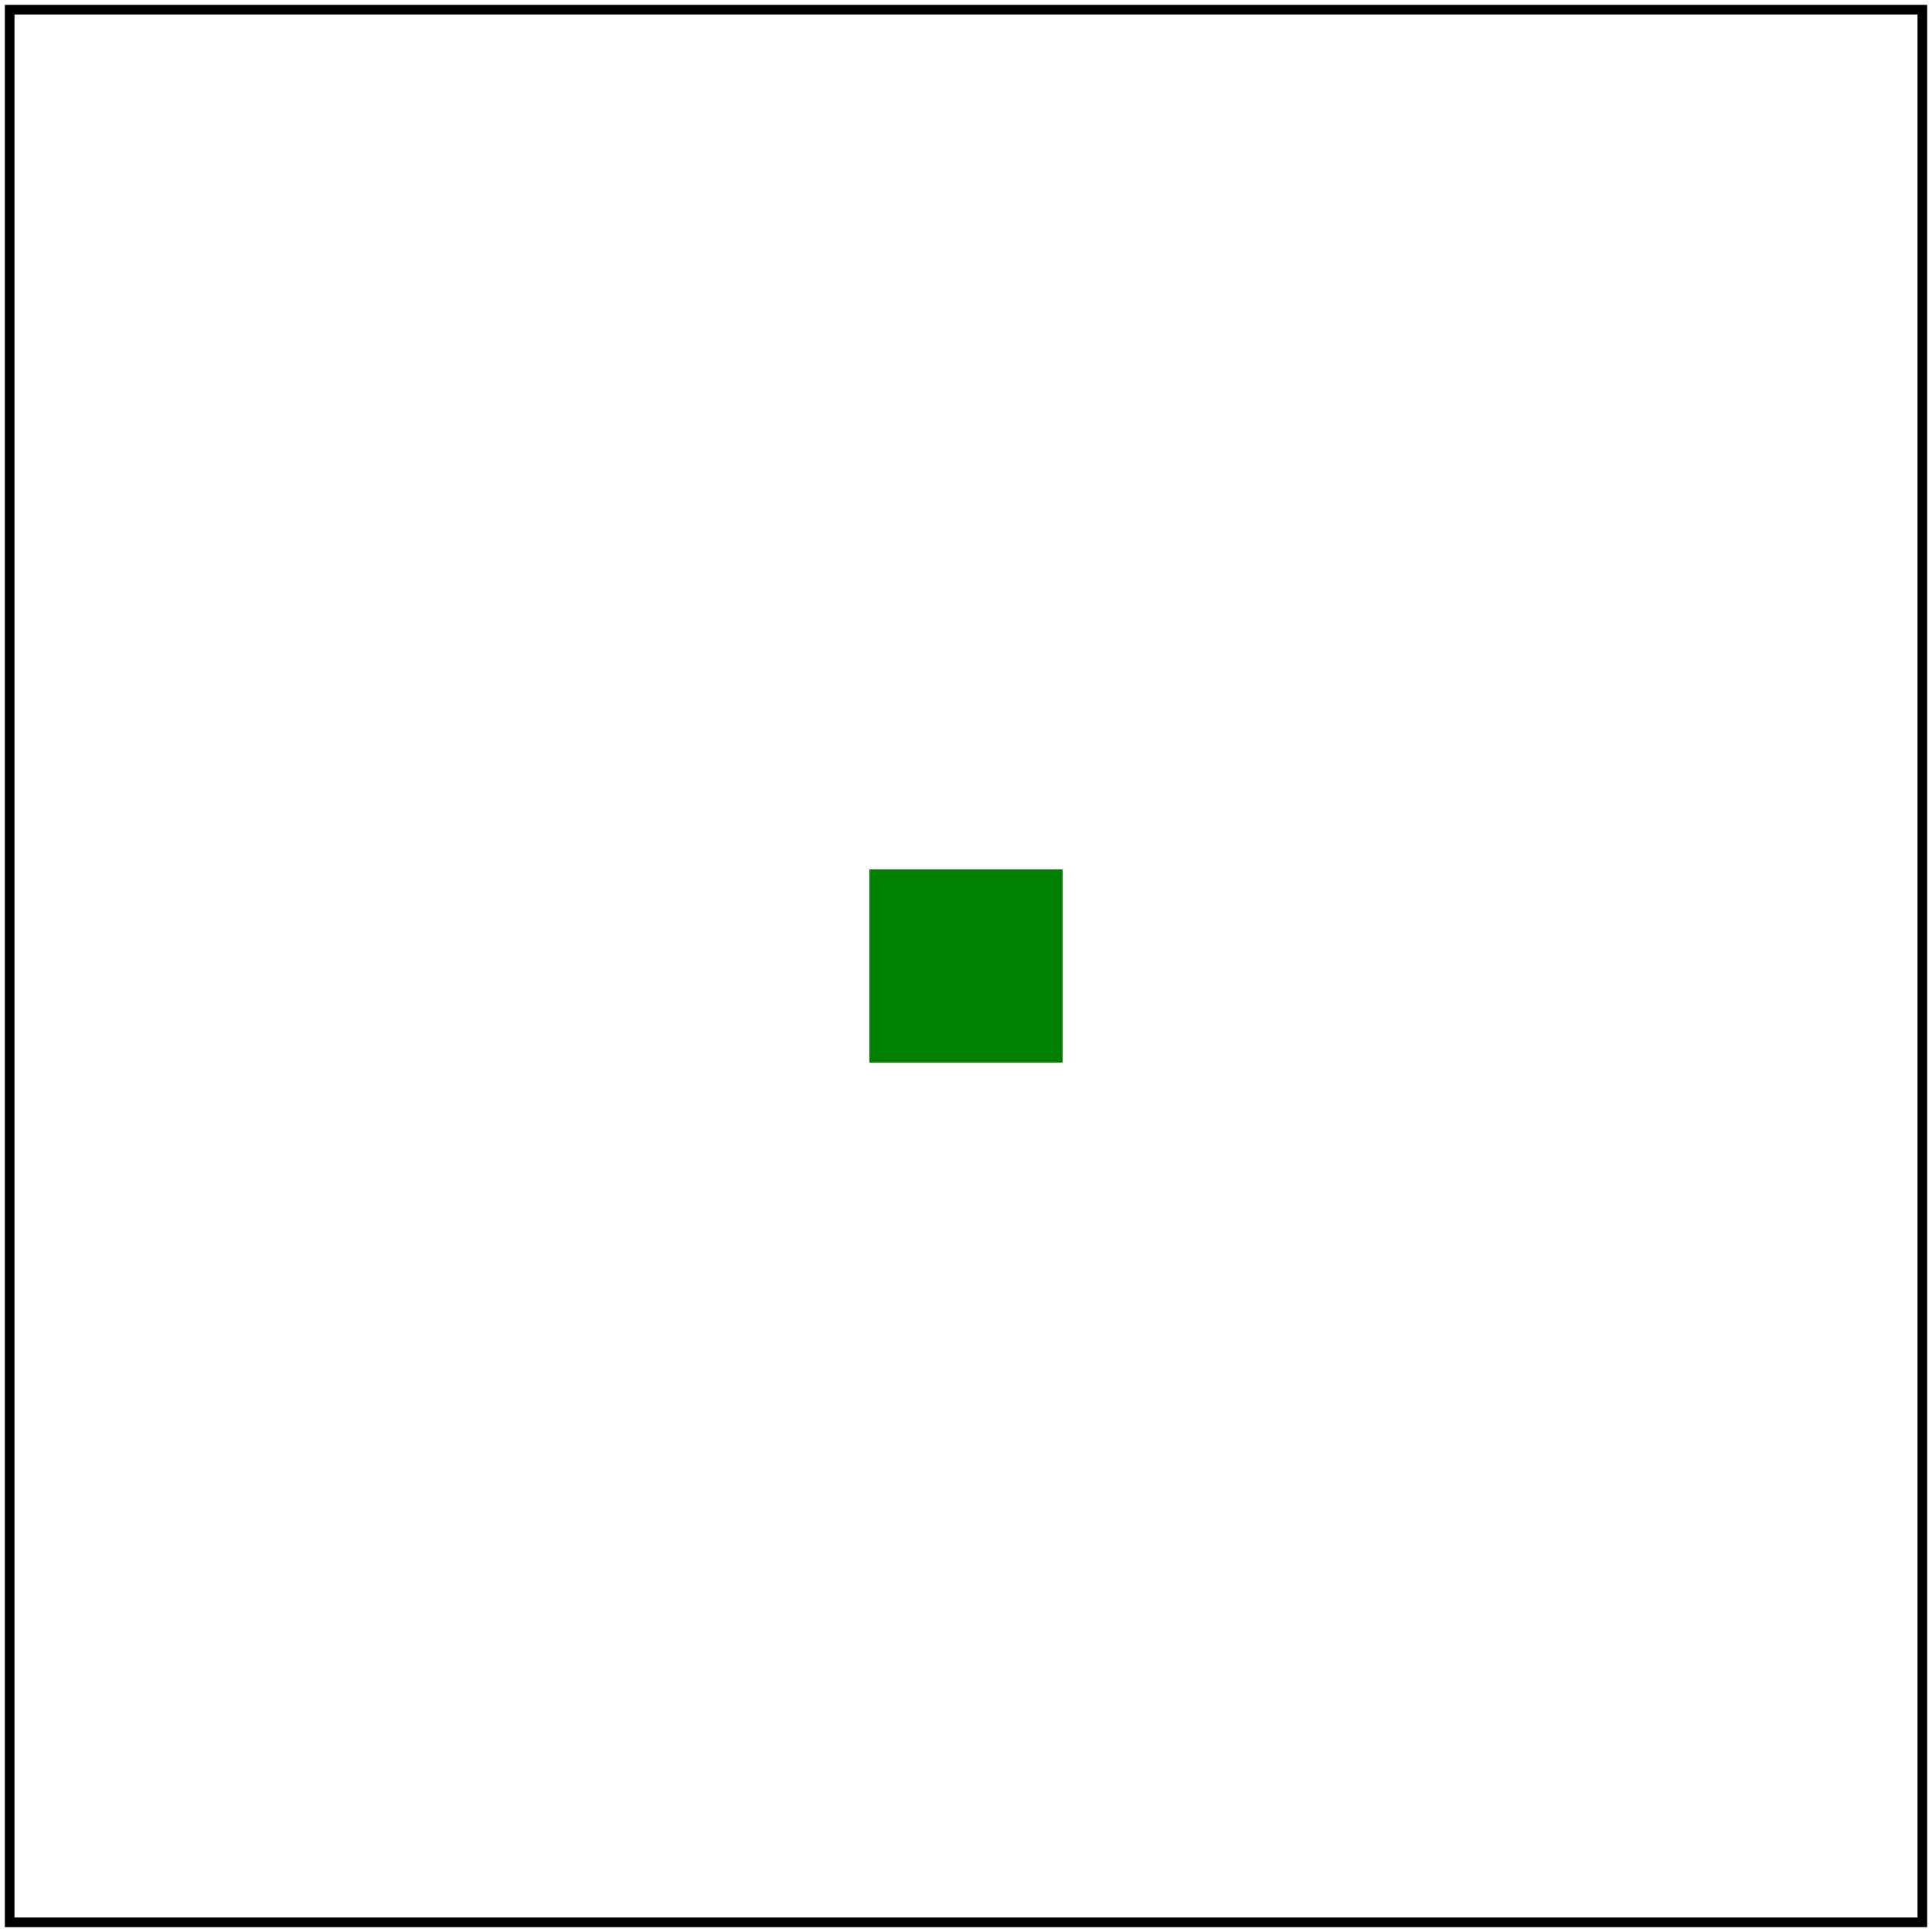
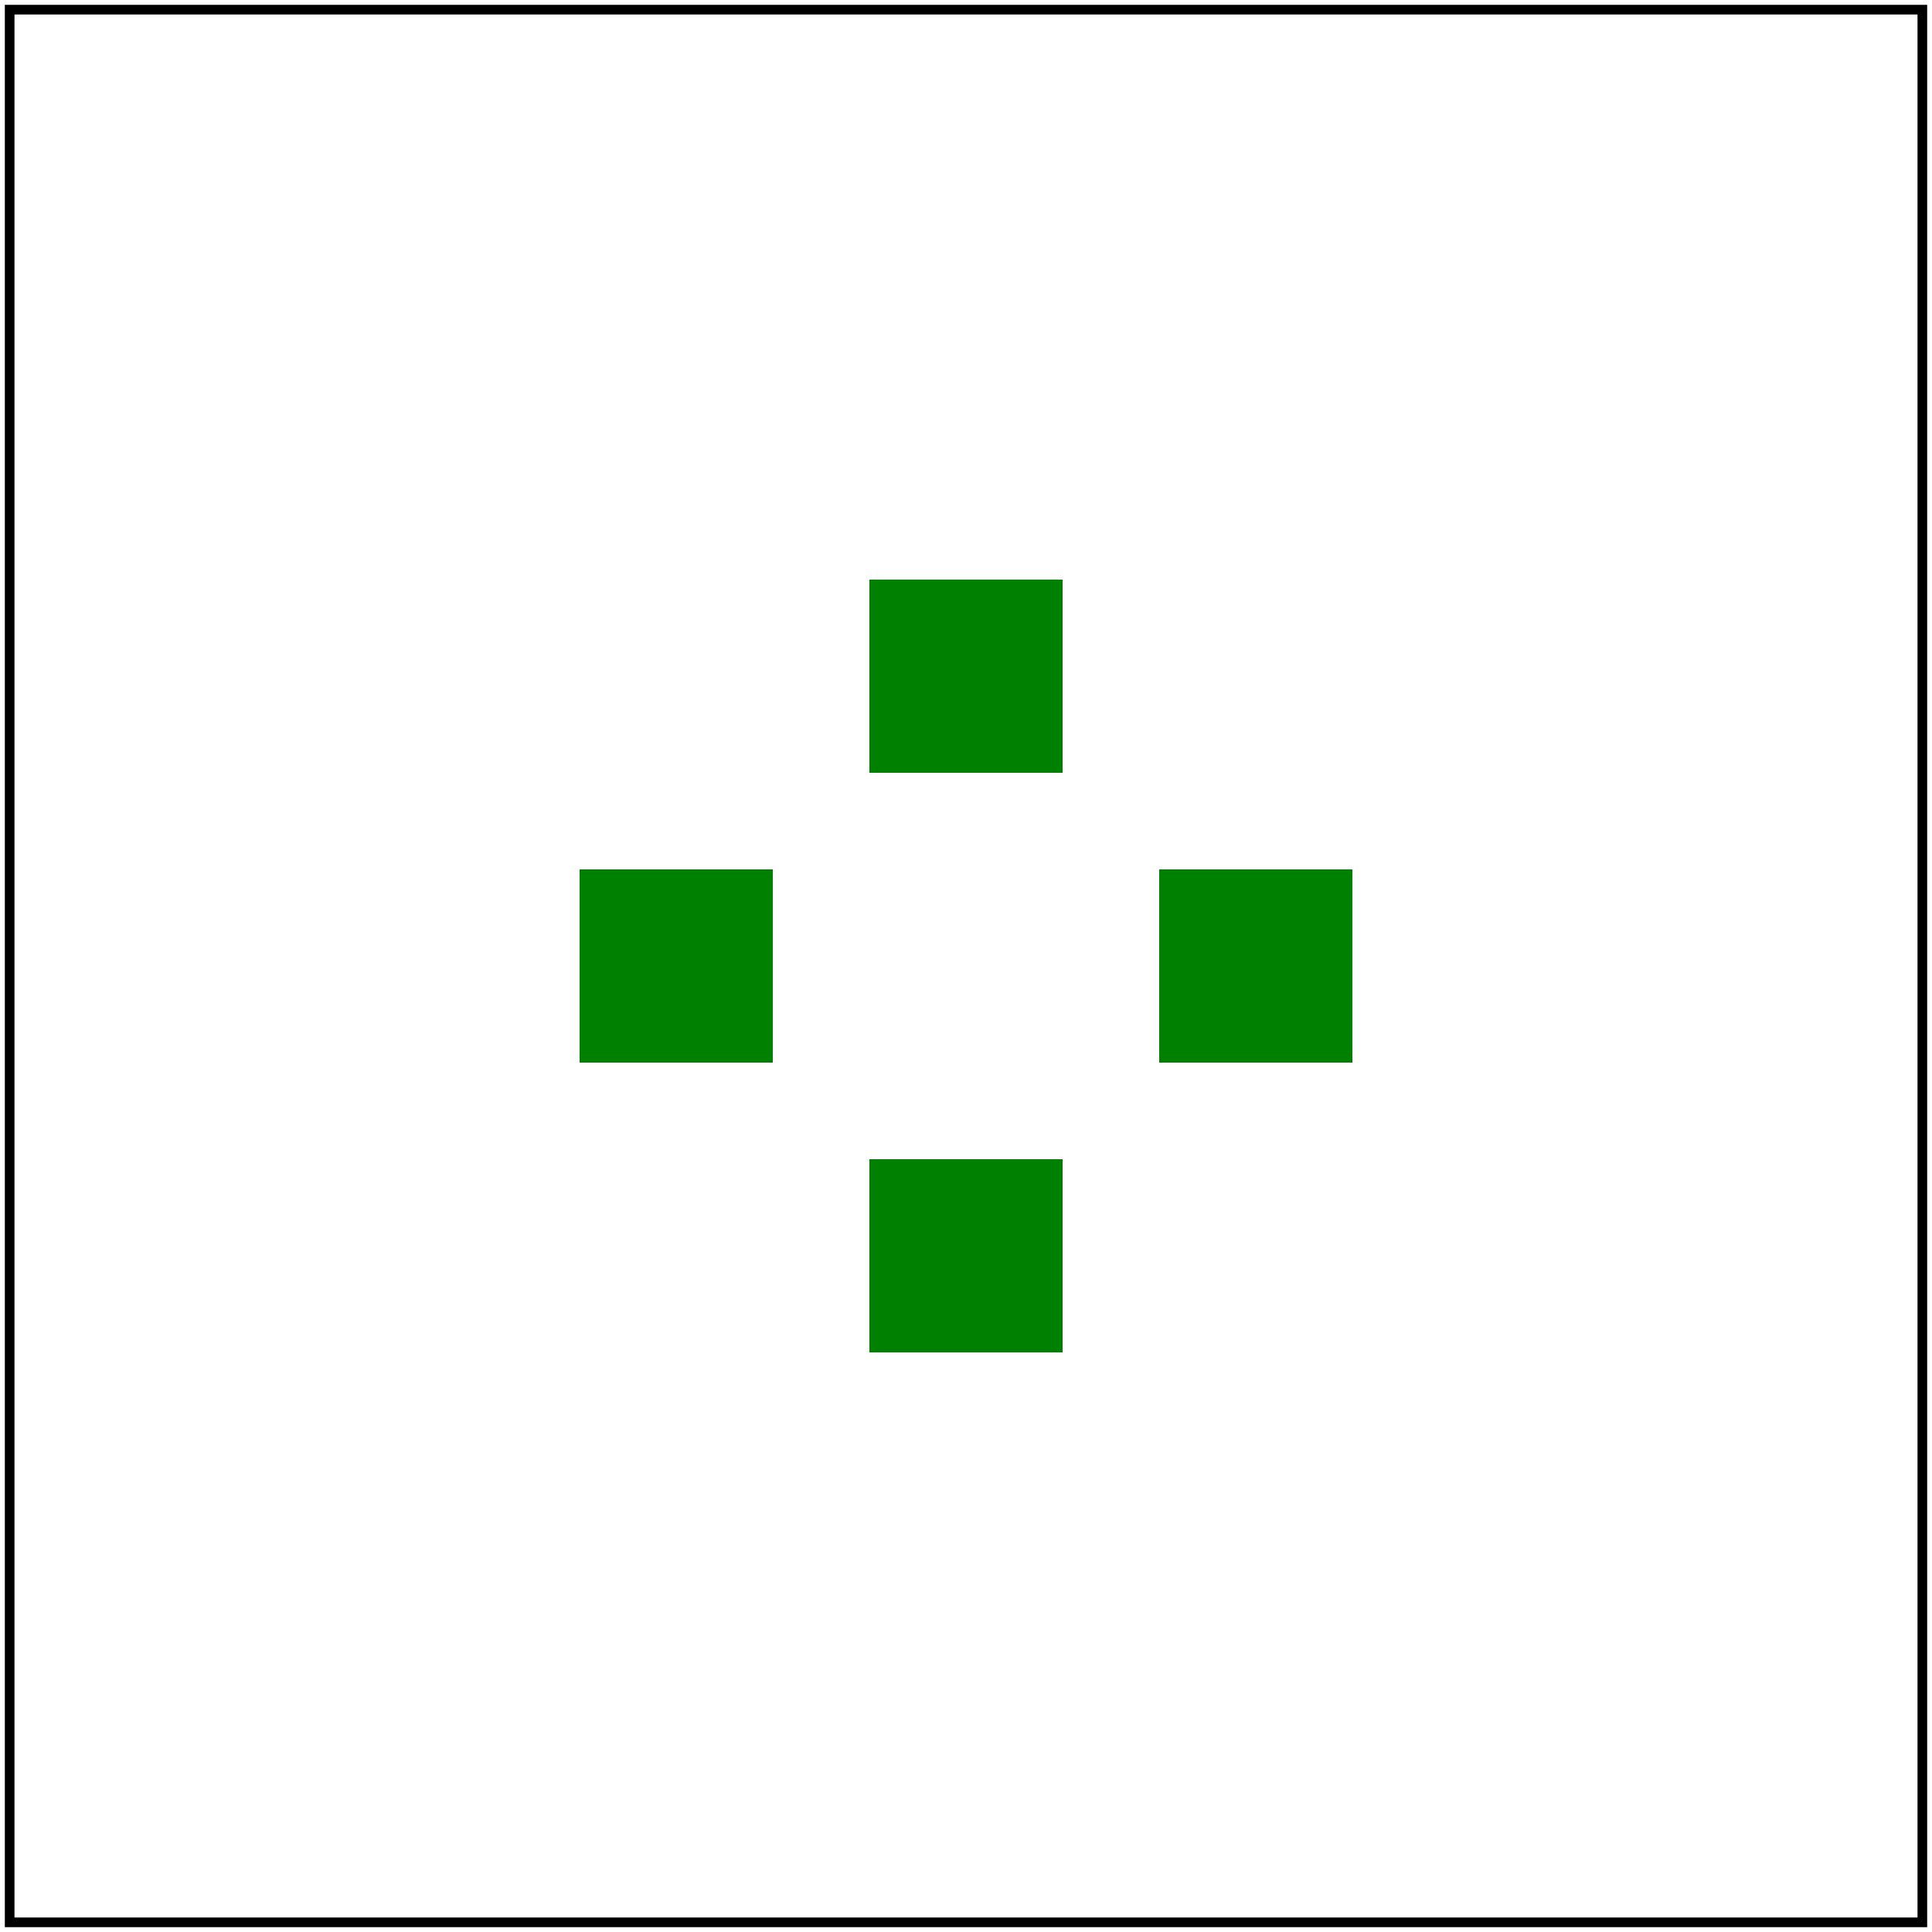
<svg xmlns="http://www.w3.org/2000/svg" id="svg1" viewBox="0 0 200 200">
-   <path id="path1" d="M 100 100 L 100 100" fill="red" stroke="green" stroke-width="20" stroke-linecap="square" />
+   <path id="path1" d="M 100 70 L 100 70" fill="red" stroke="green" stroke-width="20" stroke-linecap="square" />
+   <path id="path2" d="M 70 100 L 70 100 M 130 100 L 130 100" fill="red" stroke="green" stroke-width="20" stroke-linecap="square" />
+   <path id="path3" d="M 100 130 L 100 130 L 100 130" fill="red" stroke="green" stroke-width="20" stroke-linecap="square" />
  <rect id="frame" x="1" y="1" width="198" height="198" fill="none" stroke="black" />
</svg>
